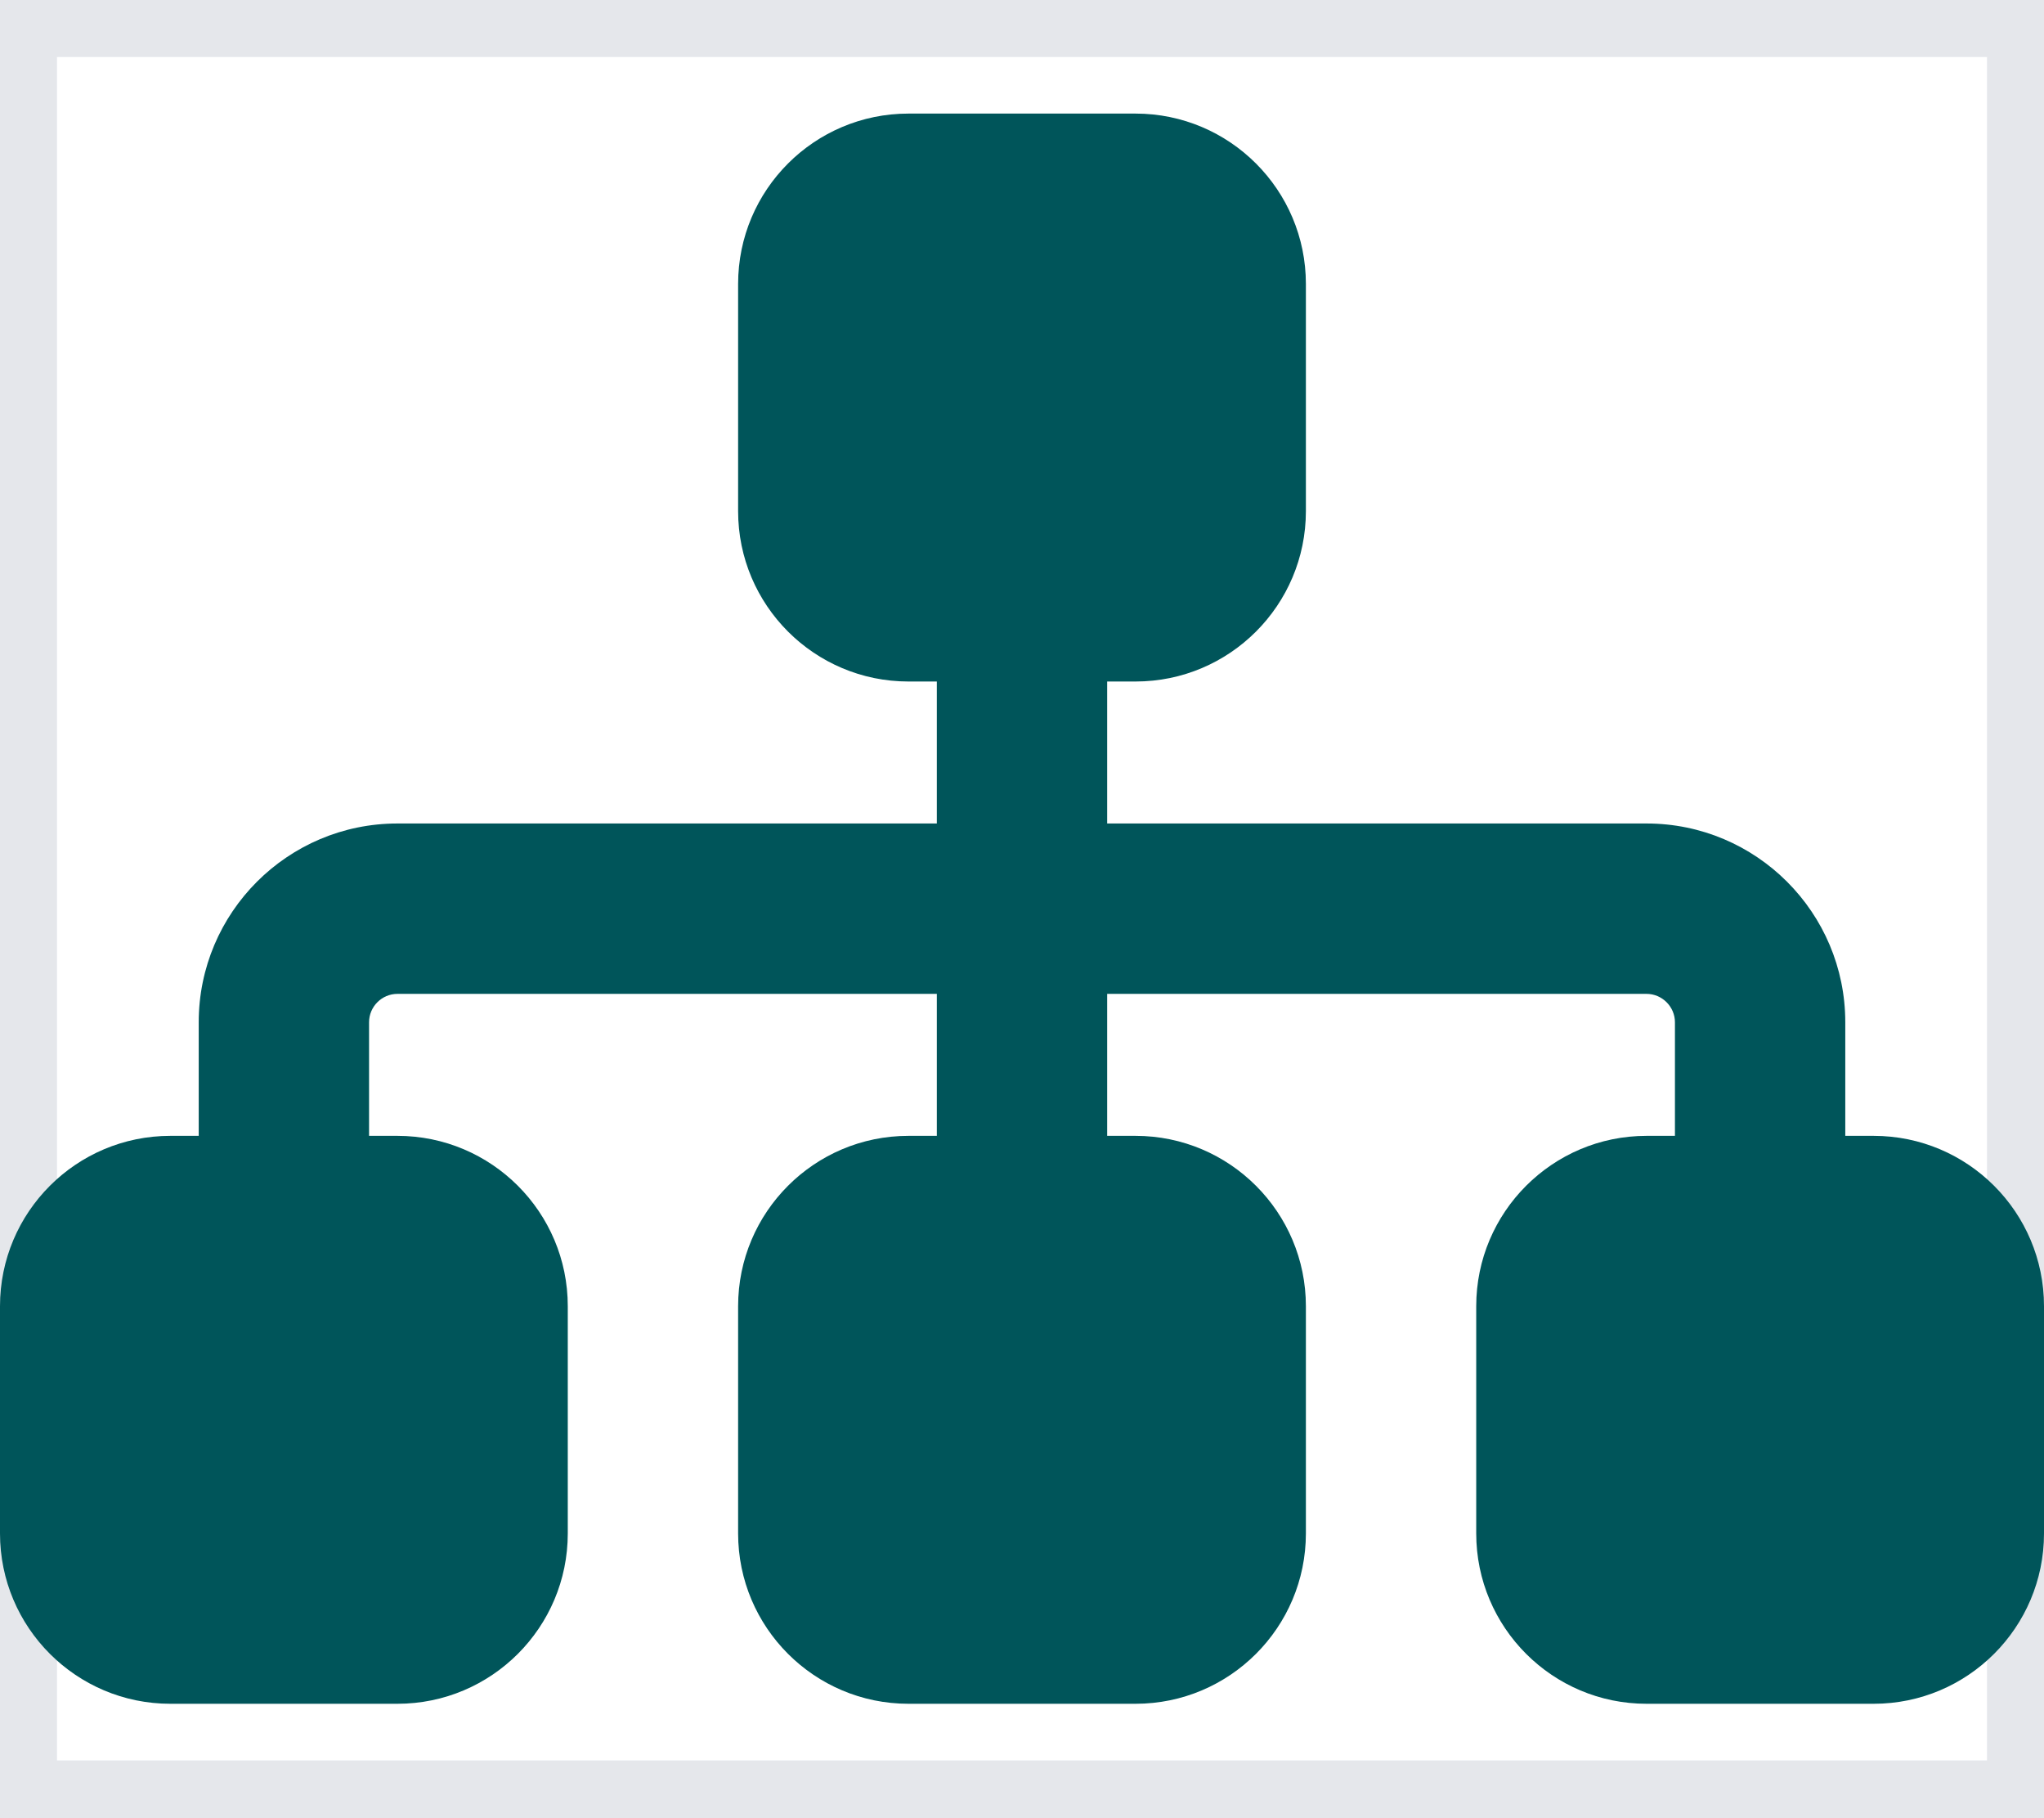
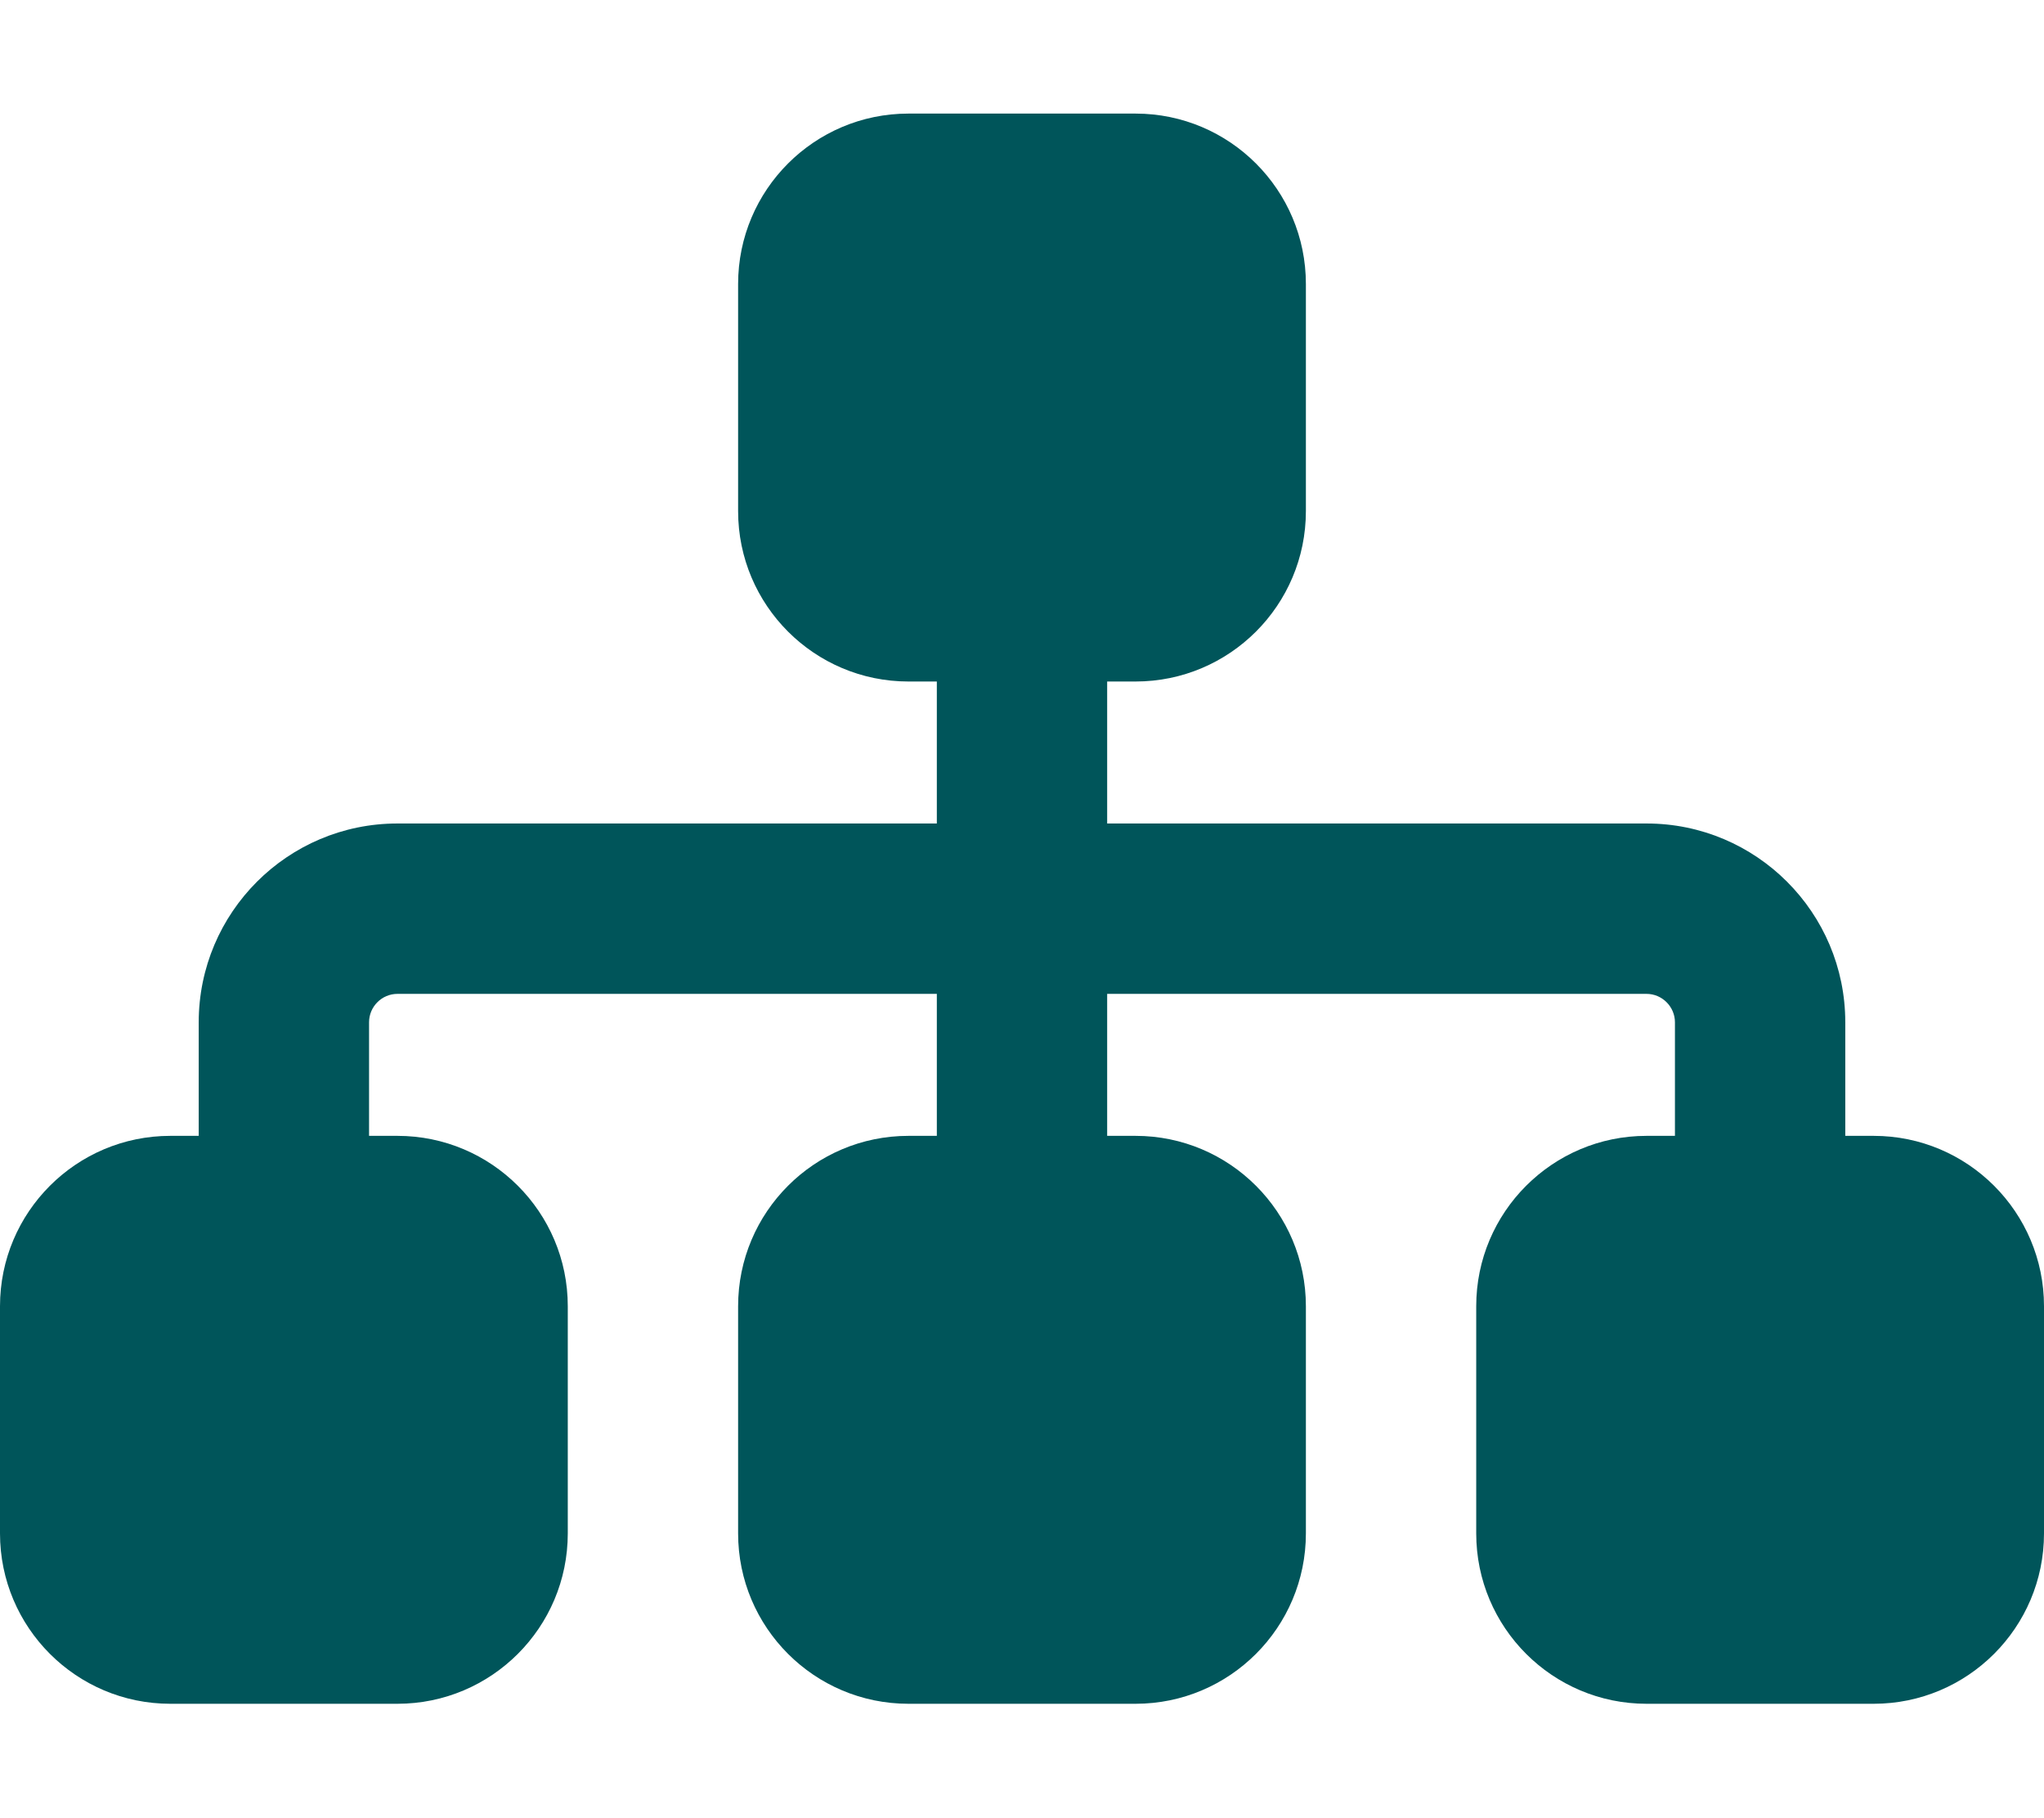
<svg xmlns="http://www.w3.org/2000/svg" width="18" height="16" viewBox="0 0 18 16" fill="none">
-   <path d="M18 16H0V0H18V16Z" stroke="#E5E7EB" />
-   <path d="M18 16H0V0H18V16Z" stroke="#E5E7EB" />
  <path d="M6.5 2.5C6.5 1.672 7.172 1 8 1H10C10.828 1 11.5 1.672 11.5 2.5V4.5C11.5 5.328 10.828 6 10 6H9.75V7.25H14.5C15.466 7.25 16.25 8.034 16.25 9V10H16.5C17.328 10 18 10.672 18 11.5V13.5C18 14.328 17.328 15 16.5 15H14.5C13.672 15 13 14.328 13 13.5V11.5C13 10.672 13.672 10 14.5 10H14.75V9C14.75 8.863 14.637 8.75 14.5 8.75H9.75V10H10C10.828 10 11.5 10.672 11.5 11.5V13.5C11.5 14.328 10.828 15 10 15H8C7.172 15 6.5 14.328 6.5 13.5V11.5C6.5 10.672 7.172 10 8 10H8.25V8.75H3.5C3.362 8.75 3.25 8.863 3.25 9V10H3.5C4.328 10 5 10.672 5 11.5V13.5C5 14.328 4.328 15 3.5 15H1.5C0.672 15 0 14.328 0 13.5V11.5C0 10.672 0.672 10 1.5 10H1.75V9C1.75 8.034 2.534 7.25 3.5 7.25H8.25V6H8C7.172 6 6.5 5.328 6.5 4.5V2.5Z" fill="#00555A" />
</svg>
